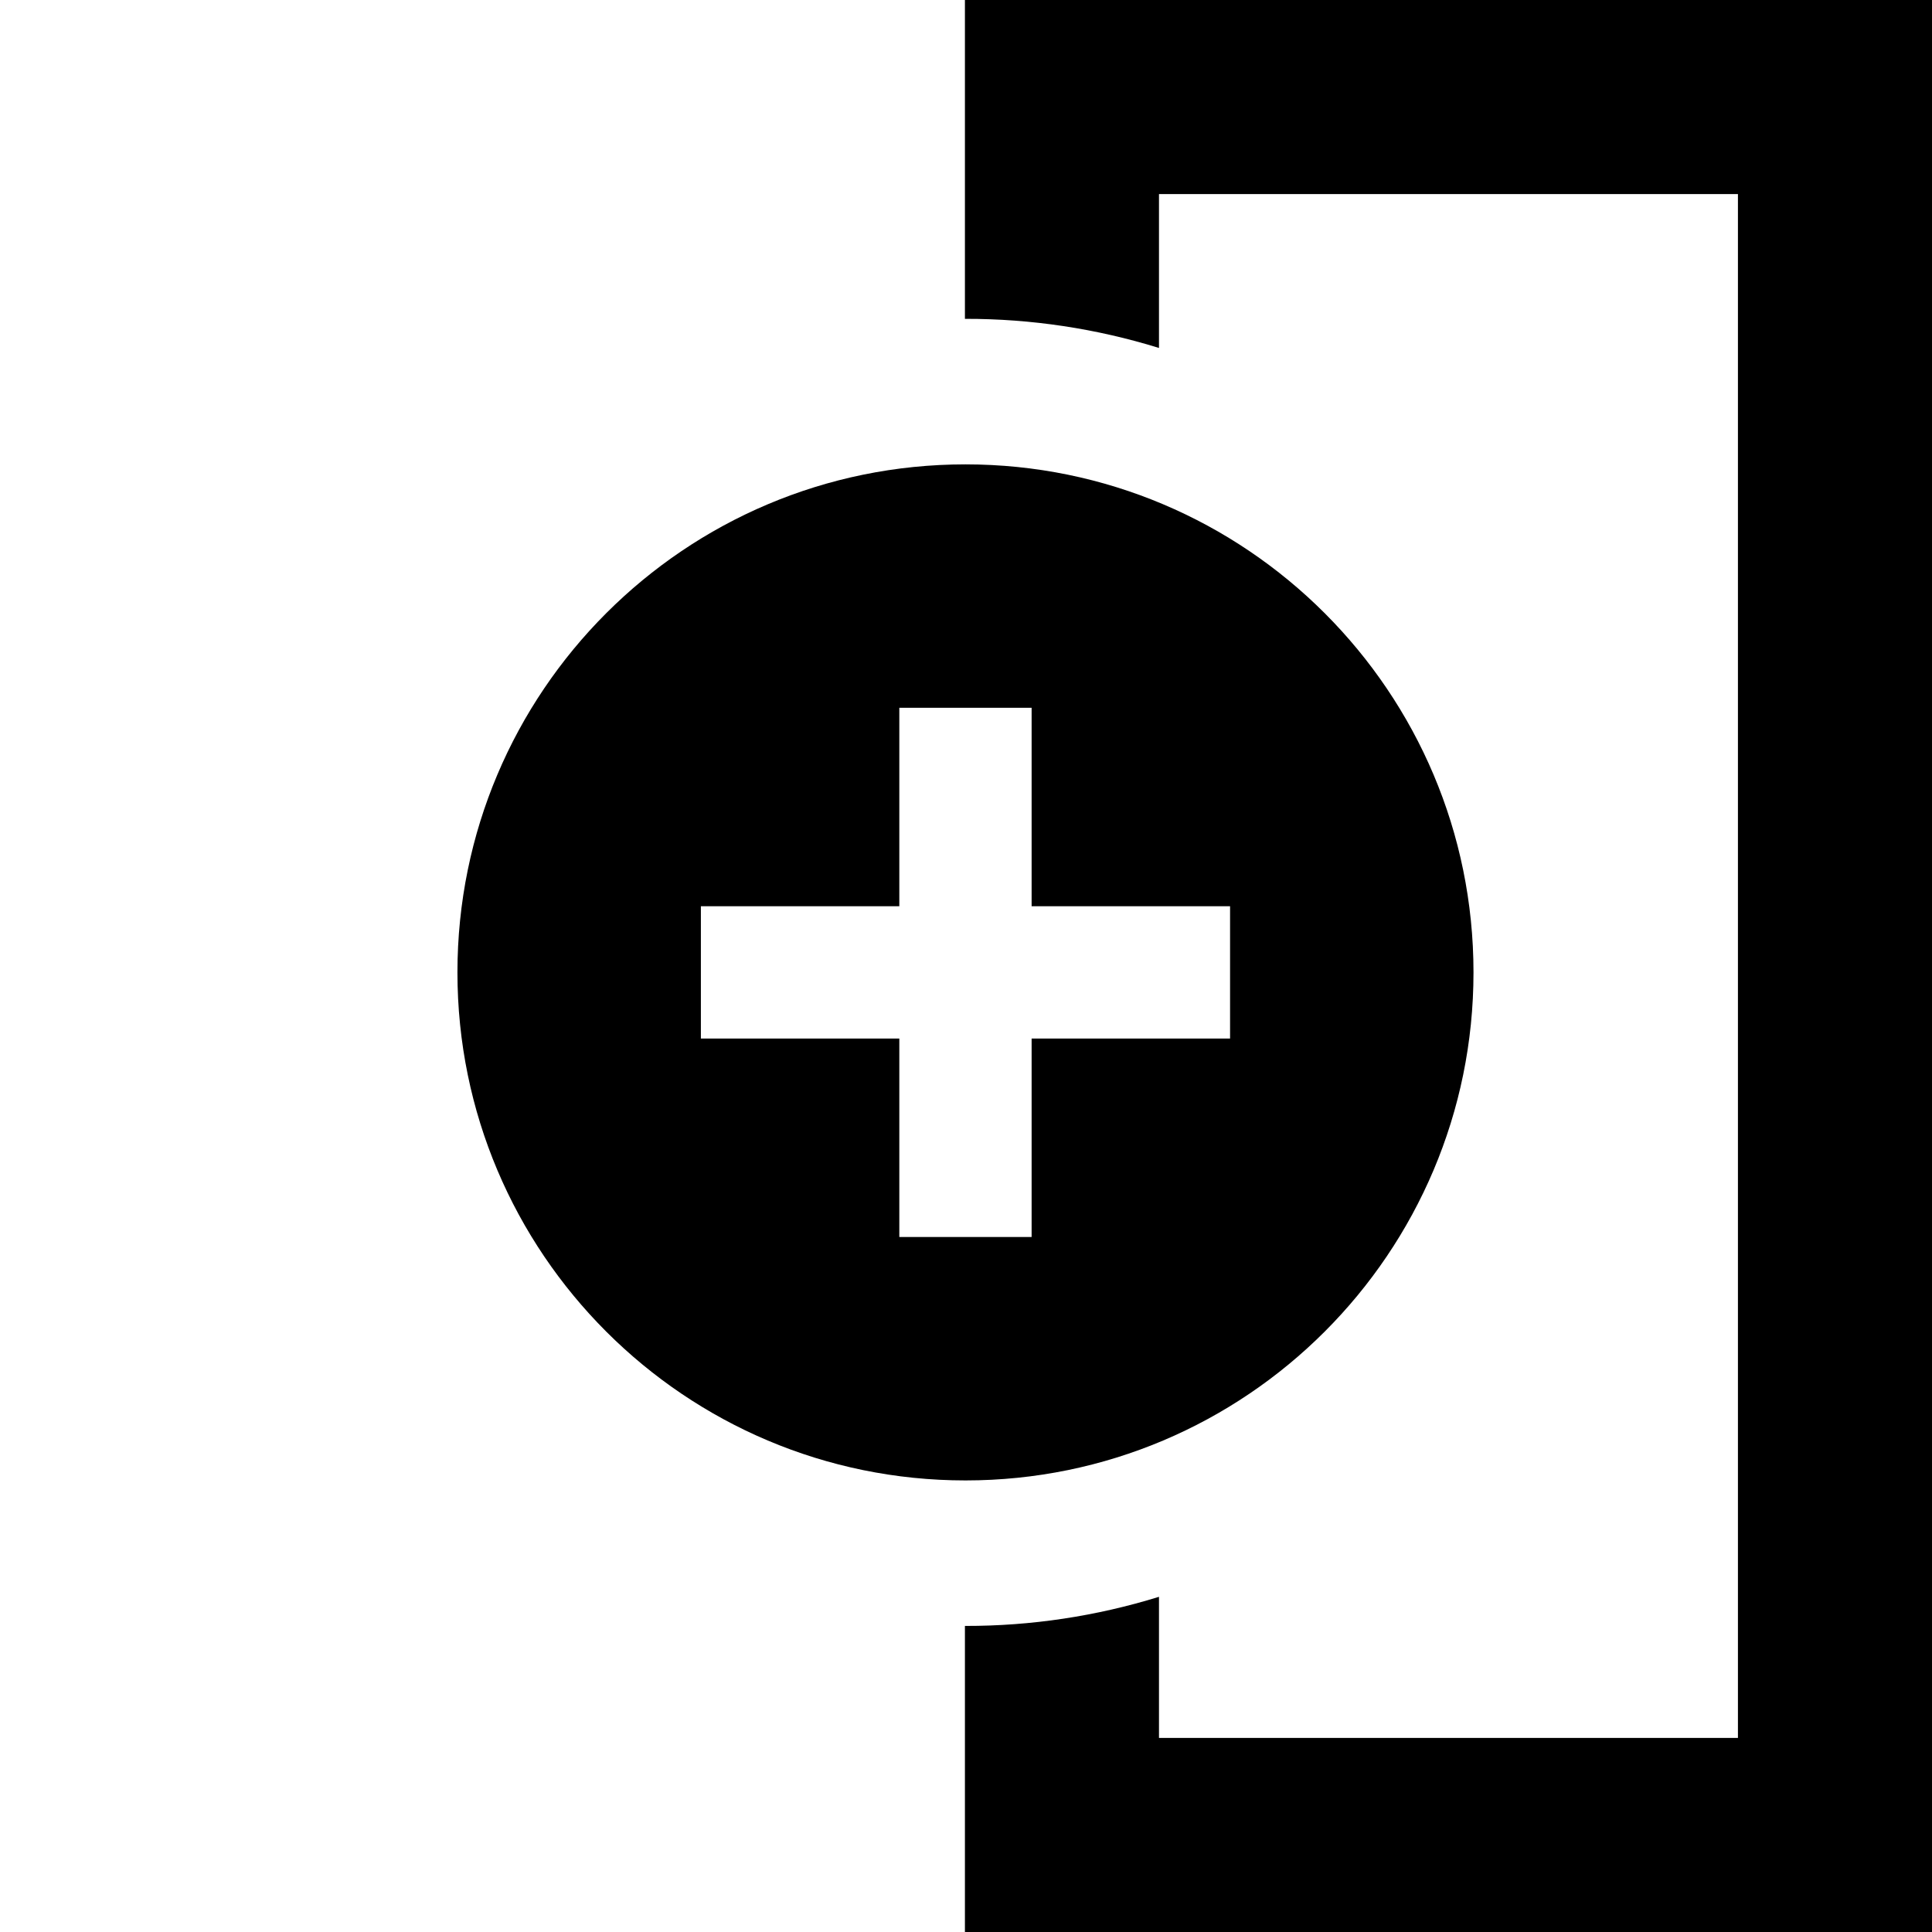
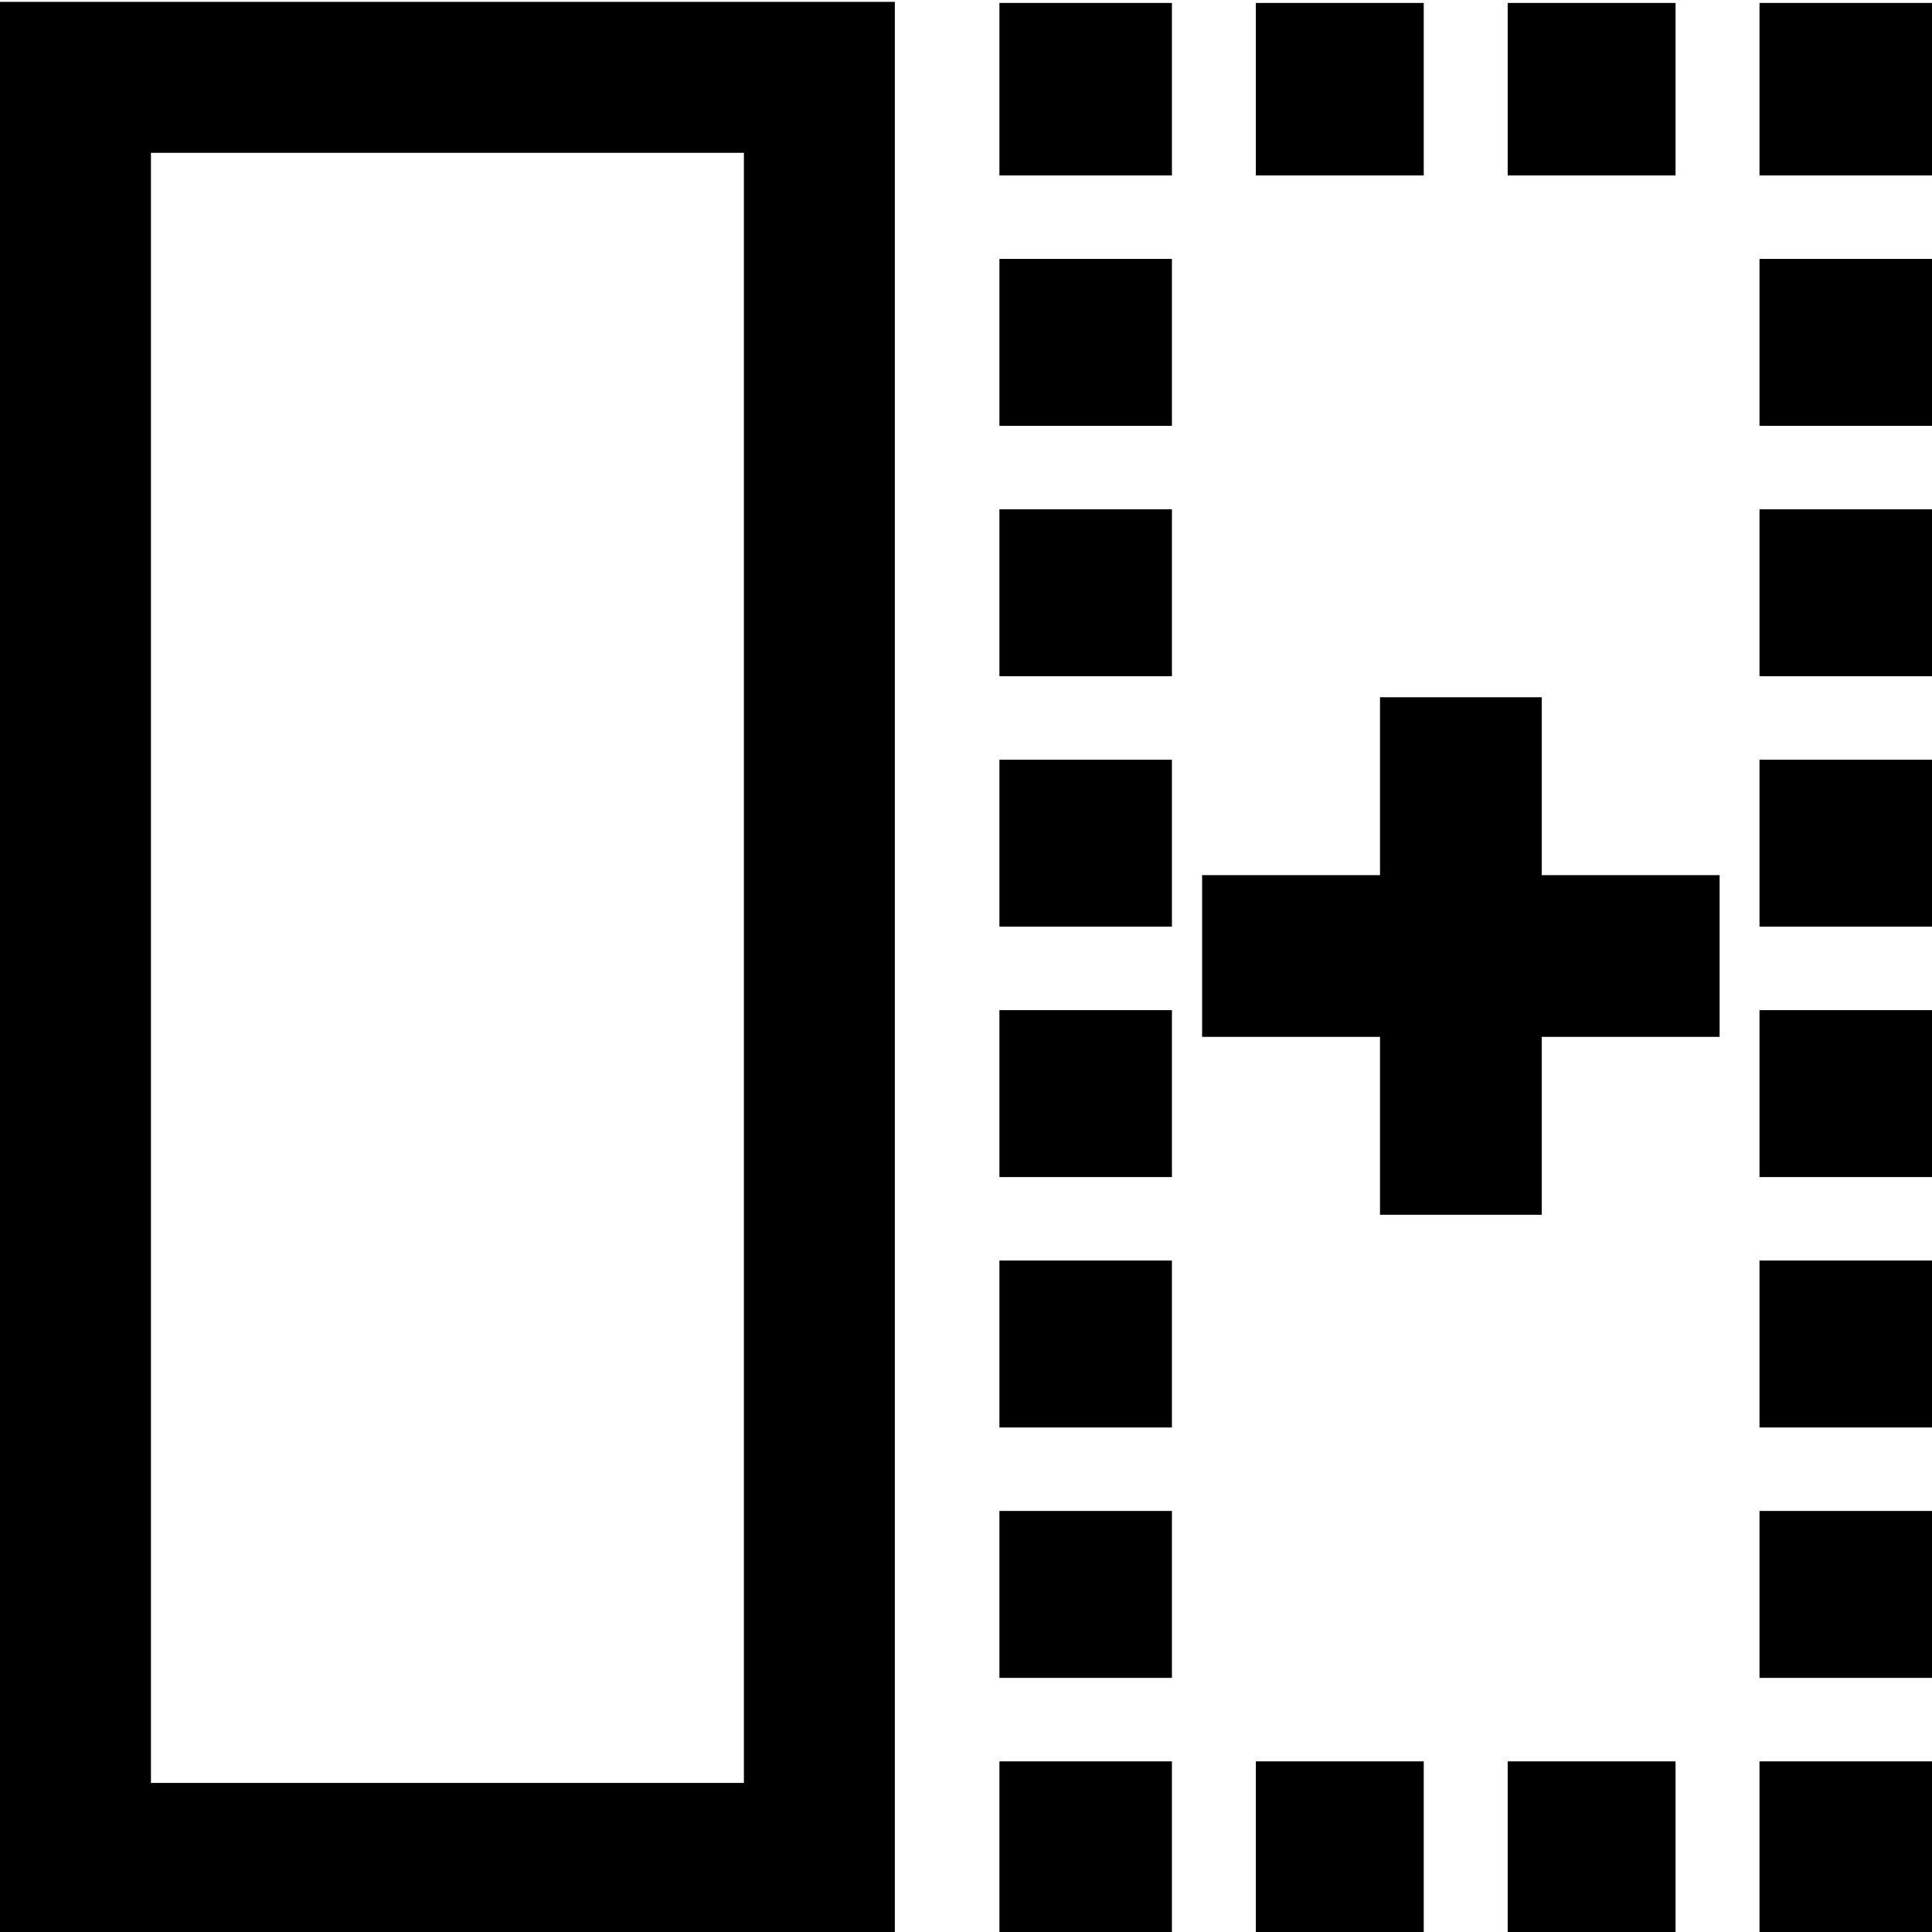
<svg xmlns="http://www.w3.org/2000/svg" width="1792" height="1792" viewBox="0 0 1792 1792">
-   <g id="a45486e9-1bd7-4bb8-82f3-5b1caf84c6b8" data-name="ラベル">
-     <polygon points="956.87 656.51 834.15 656.51 834.15 840.58 650.09 840.58 650.09 963.29 834.15 963.29 834.15 1147.36 956.87 1147.36 956.87 963.29 1140.93 963.29 1140.93 840.58 956.87 840.58 956.87 656.51" fill="none" />
-     <path d="M895.51,430.72c-260.25,0-471.22,211-471.22,471.22s211,471.21,471.22,471.21,471.21-211,471.21-471.21S1155.75,430.72,895.51,430.72Zm245.42,532.57H956.86v184.07H834.15V963.29H650.09V840.58H834.15V656.51H956.86V840.58h184.07Z" />
-     <path d="M895,0V295.74h.51a603.59,603.59,0,0,1,179.49,27V180h537V1612H1075V1481.11a603.91,603.91,0,0,1-179.49,27H895V1792h897V0Z" />
+   <g data-name="ラベル">
+     <path d="M690 141.73v1512H140v-1512h550m140-140H0v1792h830V1.73zM1632 2.73h160v160h-160zM1792 1556.3h-160v-154.84h160zm0-232.26h-160V1169.2h160zm0-232.26h-160V936.94h160zm0-232.26h-160V704.67h160zm0-232.27h-160V472.41h160zm0-232.25h-160V240.15h160zM1632 1633.73h160v160h-160zM1554.14 1793.73h-155.71v-160h155.71zm-233.57 0h-155.71v-160h155.71zM927 1633.73h160v160H927zM1087 1556.3H927v-154.84h160zm0-232.26H927V1169.2h160zm0-232.26H927V936.94h160zm0-232.26H927V704.67h160zm0-232.27H927V472.41h160zm0-232.25H927V240.15h160zM927 2.73h160v160H927zM1554.14 162.73h-155.71v-160h155.71zm-233.57 0h-155.71v-160h155.71zM1595 811.73h-165v-165h-150v165h-165v150h165v165h150v-165h165v-150z" />
  </g>
</svg>
